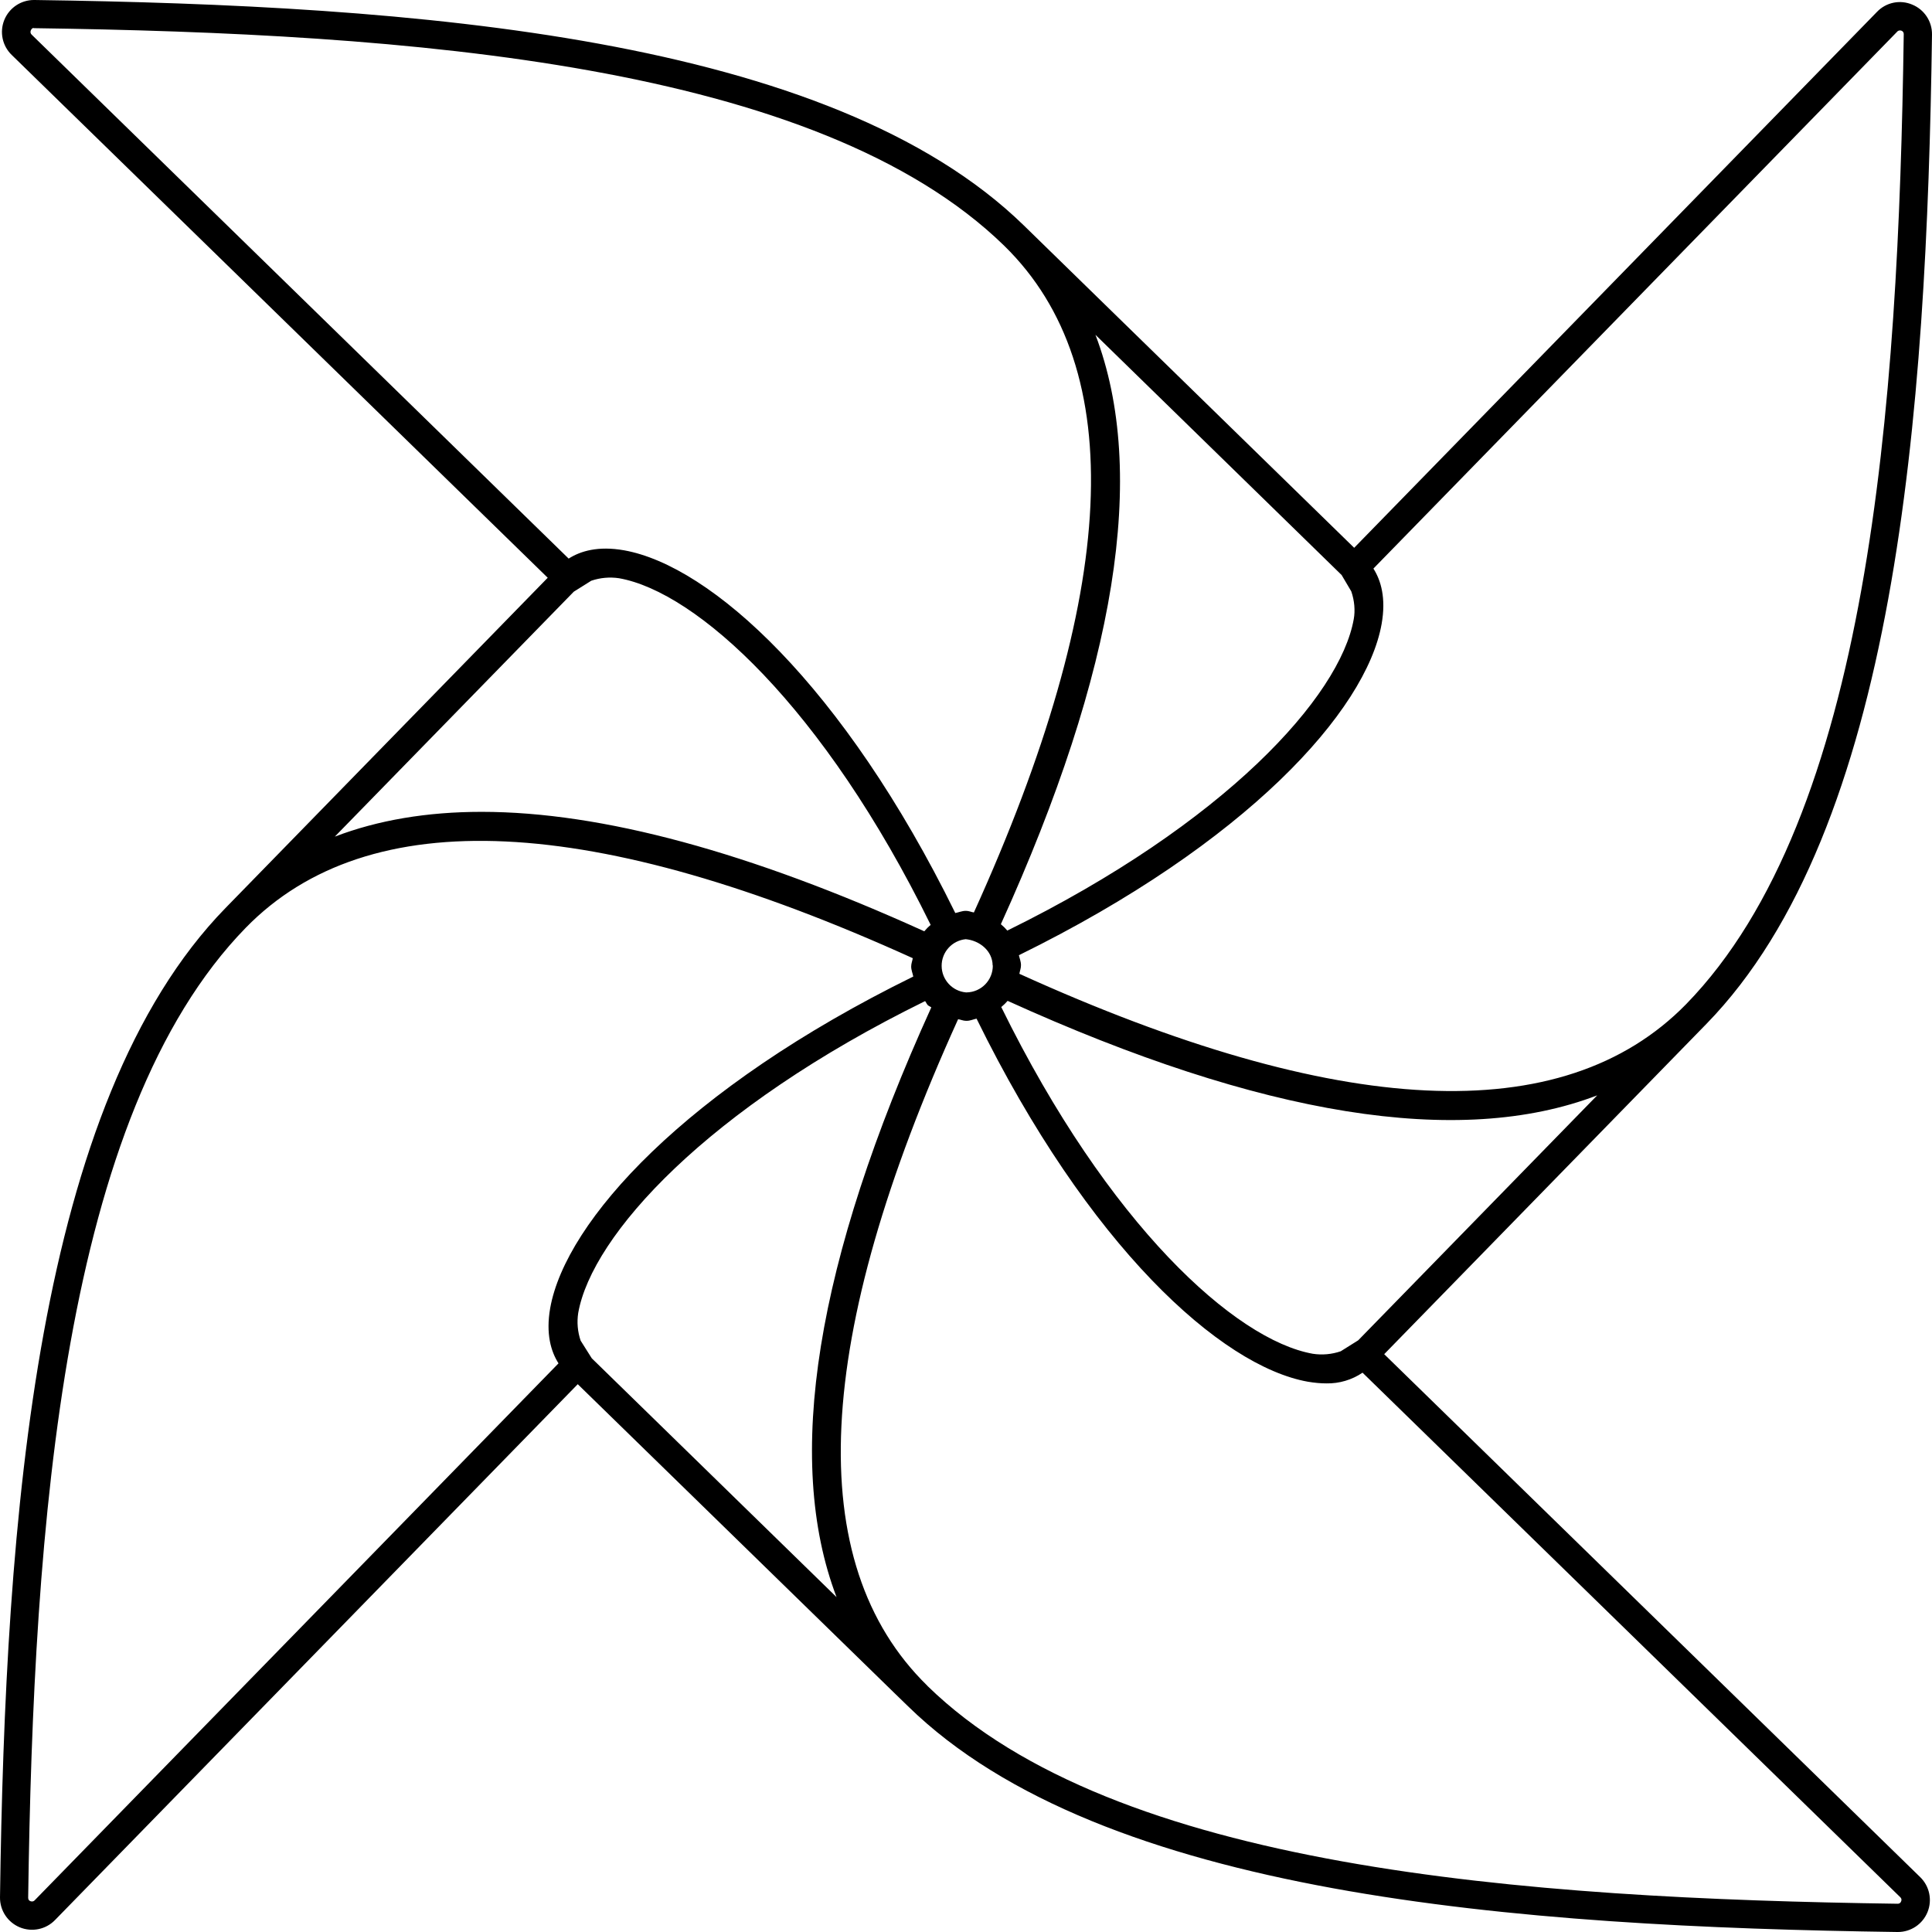
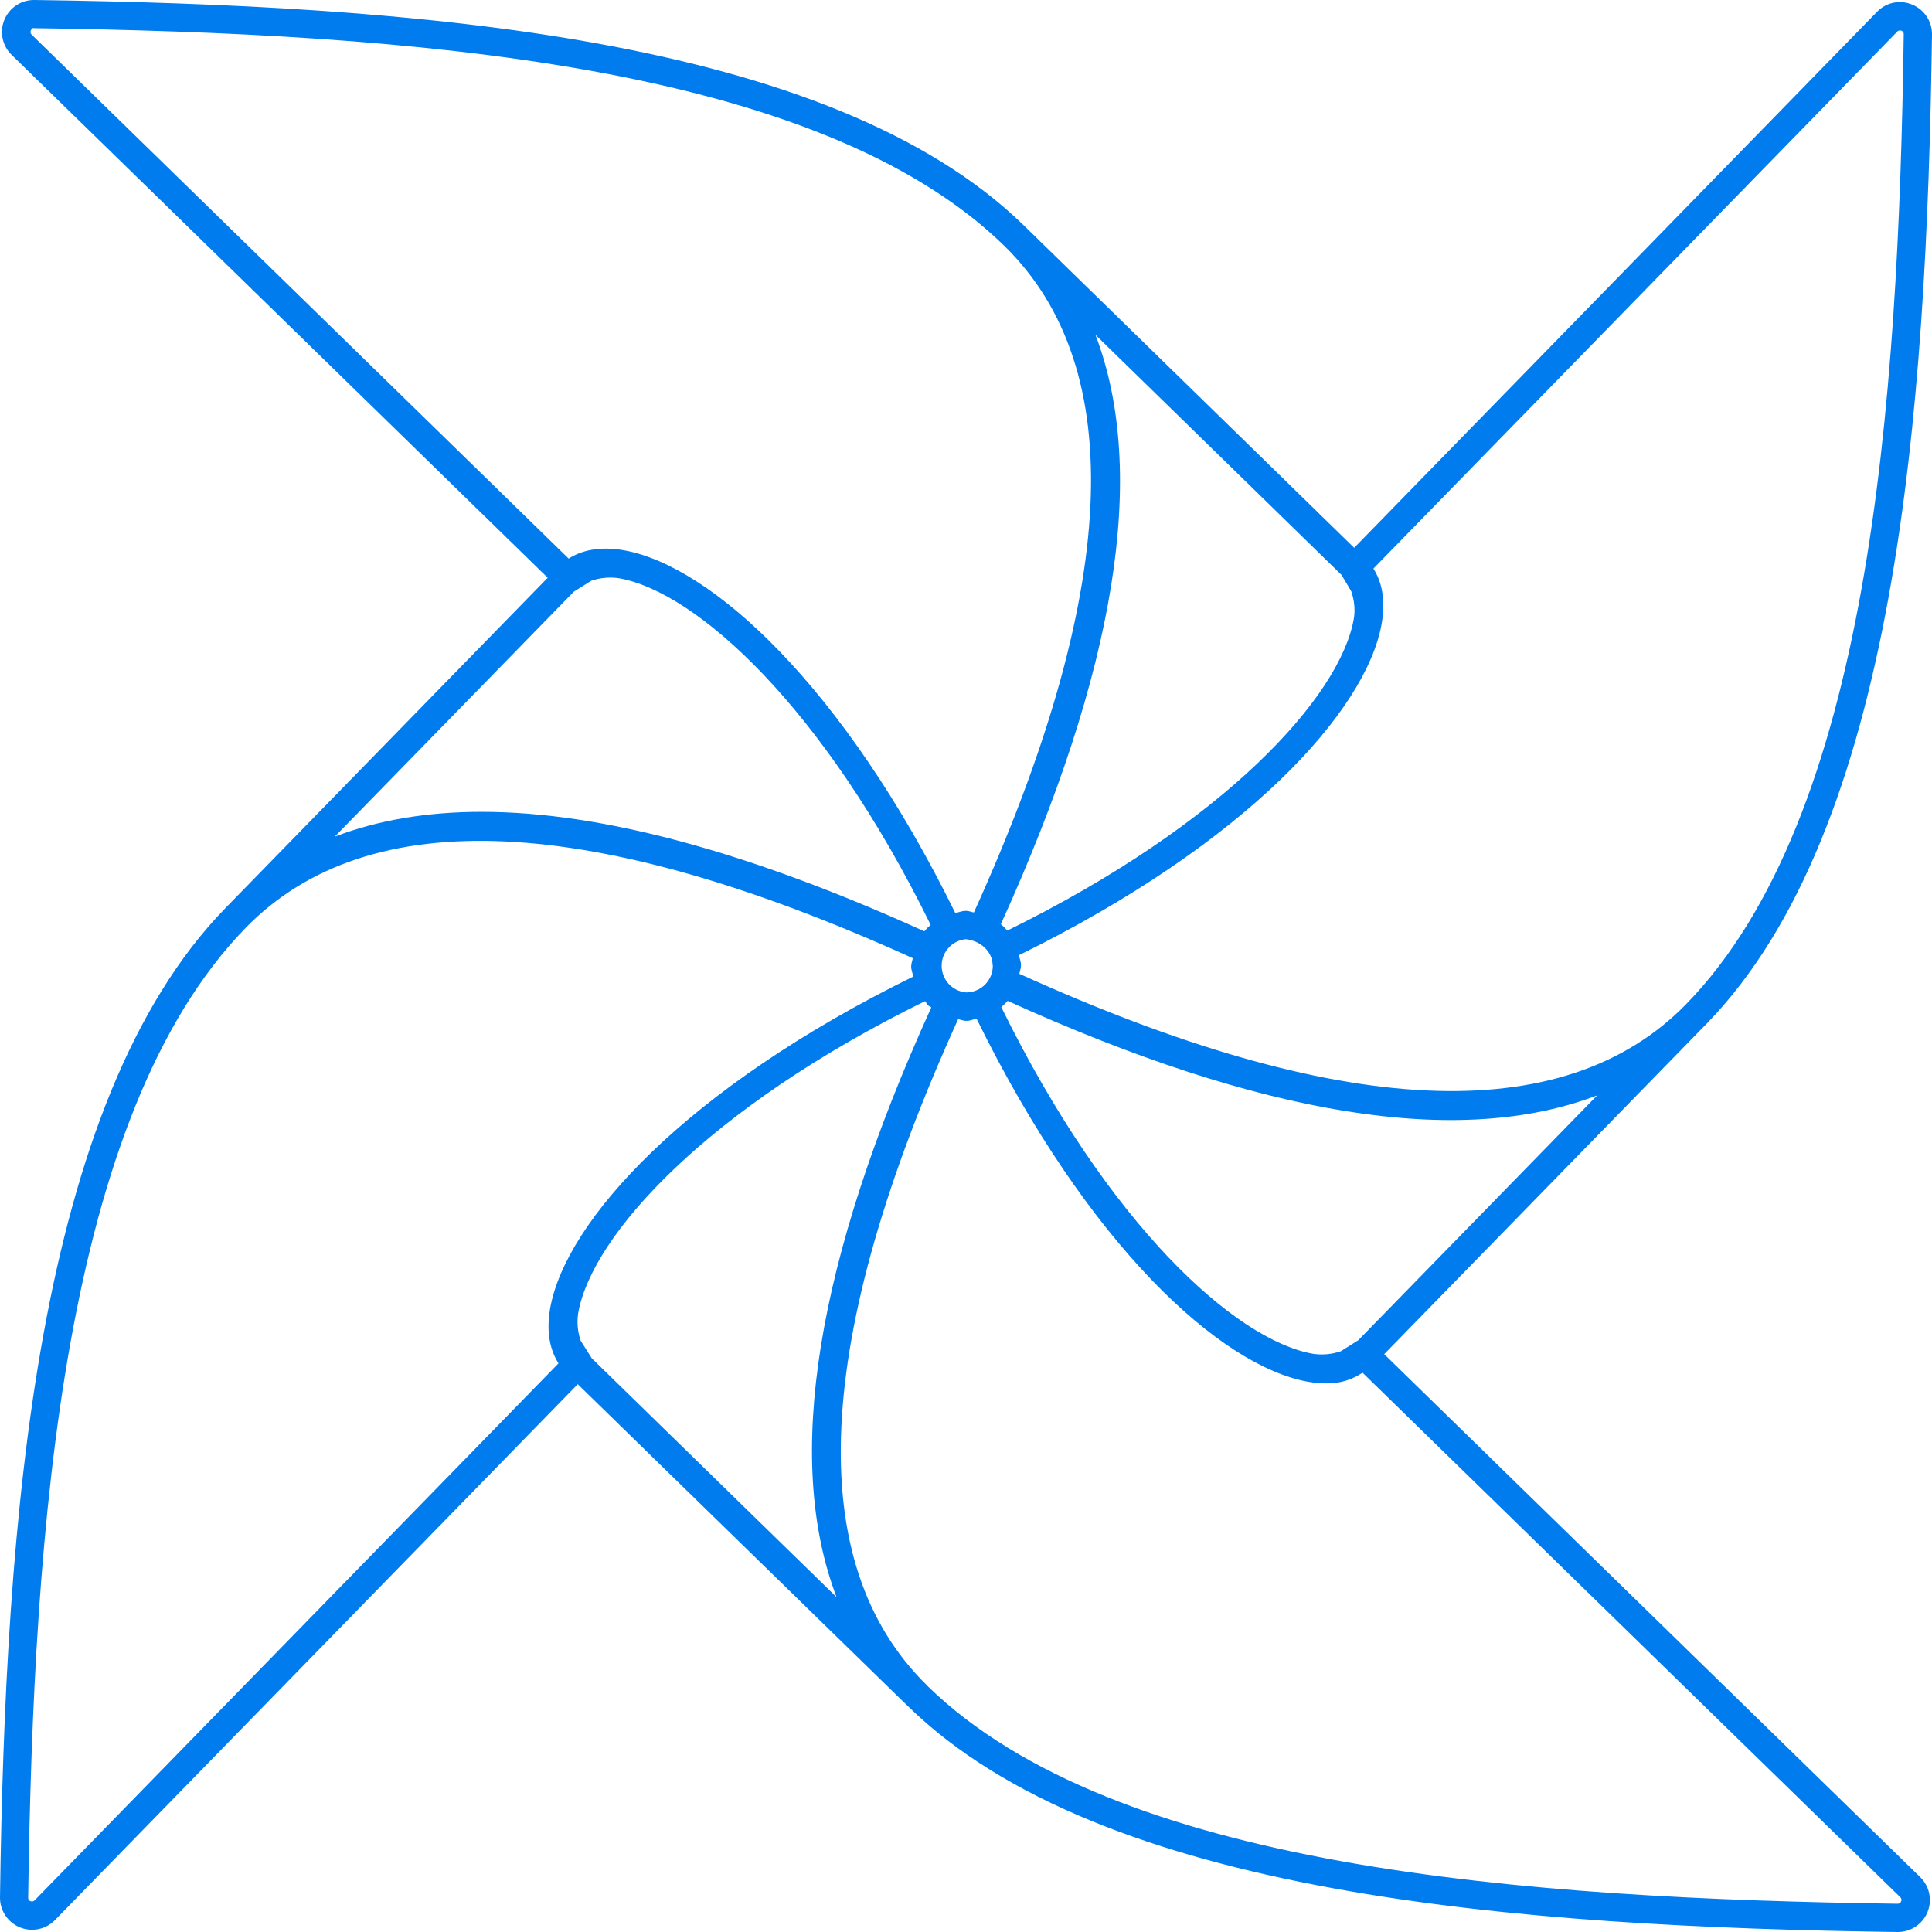
- <svg xmlns="http://www.w3.org/2000/svg" role="img" viewBox="0 0 24 24">
+ <svg xmlns="http://www.w3.org/2000/svg" fill="#017CEE" role="img" viewBox="0 0 24 24">
  <path d="M17.195 16.822l4.002-4.102C23.55 10.308 23.934 5.154 24 .43a.396.396 0 0 0-.246-.373.392.392 0 0 0-.437.09l-6.495 6.658-4.102-4.003C10.309.45 5.154.066.43 0H.423a.397.397 0 0 0-.277.683l6.658 6.494-4.003 4.103C.45 13.692.065 18.846 0 23.57a.398.398 0 0 0 .683.282l6.494-6.657 3.934 3.837.17.165c2.41 2.353 7.565 2.737 12.288 2.803h.006a.397.397 0 0 0 .277-.683l-6.657-6.495zm-.409-9.476c.04.115.05.24.031.344-.17.96-1.593 2.538-4.304 3.87a.597.597 0 0 0-.08-.079c1.432-3.155 1.828-5.61 1.175-7.322l3.058 2.984.12.203zm-.131 9.44a.73.73 0 0 1-.347.031c-.96-.171-2.537-1.594-3.87-4.307a.656.656 0 0 0 .08-.078l-.001.001c3.155 1.432 5.61 1.83 7.324 1.174l-2.969 3.043M23.568.392a.05.05 0 0 1 .052-.011c.018.006.03.024.029.043-.065 4.655-.437 9.726-2.703 12.05-1.53 1.565-4.326 1.419-8.283-.377.006-.037.021-.07.02-.108 0-.044-.017-.082-.026-.123 2.83-1.39 4.315-3.037 4.506-4.115.057-.322-.009-.542-.102-.688l6.507-6.67V.392zM.393.43A.045.045 0 0 1 .382.38C.39.36.403.343.425.35c4.655.065 9.727.438 12.05 2.703l.002.002c1.56 1.527 1.415 4.323-.379 8.28-.033-.005-.062-.02-.097-.02h-.008c-.045.001-.084.019-.126.027-1.39-2.83-3.037-4.314-4.115-4.506-.323-.057-.542.01-.688.103L.393.43zm11.94 11.563a.331.331 0 0 1-.327.335H12a.332.332 0 0 1-.004-.661c.172.016.333.144.335.326h.002zm-5.12 4.661a.722.722 0 0 1-.03-.345c.17-.96 1.595-2.54 4.309-3.873.013.016.019.035.033.05.013.012.03.017.044.028-1.434 3.158-1.83 5.613-1.177 7.326l-3.041-2.967m-.006-9.659a.735.735 0 0 1 .345-.031c.961.17 2.54 1.594 3.871 4.306a.597.597 0 0 0-.079.08c-2.167-.983-4.007-1.484-5.498-1.484-.68 0-1.289.103-1.825.308L7.128 7.35M.43 23.607c-.018.018-.038.015-.052.01-.019-.007-.028-.021-.028-.043.065-4.654.437-9.725 2.703-12.049 1.527-1.565 4.325-1.419 8.286.378-.006.035-.02.067-.02.104 0 .043.018.083.026.124-2.831 1.391-4.317 3.04-4.51 4.117-.057.322.01.542.103.688L.43 23.607zm23.144.042c-4.655-.065-9.726-.437-12.05-2.703l-.005-.006c-1.56-1.526-1.412-4.322.383-8.279.033.005.064.02.098.02h.009c.043 0 .08-.018.122-.027 1.39 2.832 3.036 4.317 4.115 4.51.083.014.16.021.23.021a.776.776 0 0 0 .45-.133l6.68 6.516c.02.02.016.04.01.052a.042.042 0 0 1-.042.029z" />
</svg>
